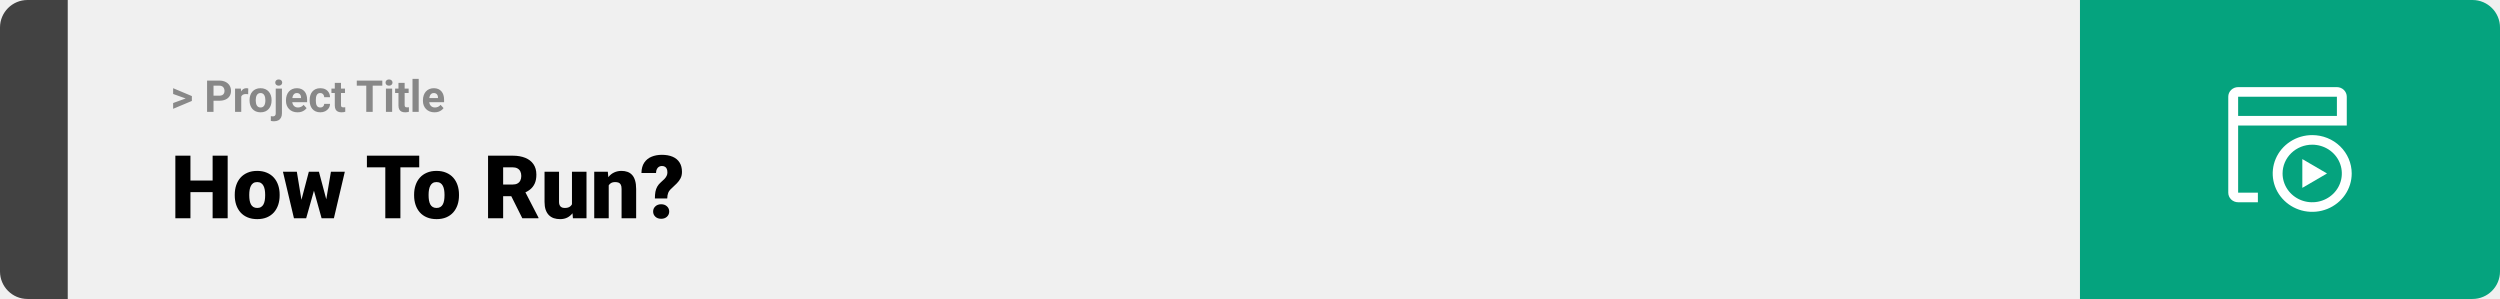
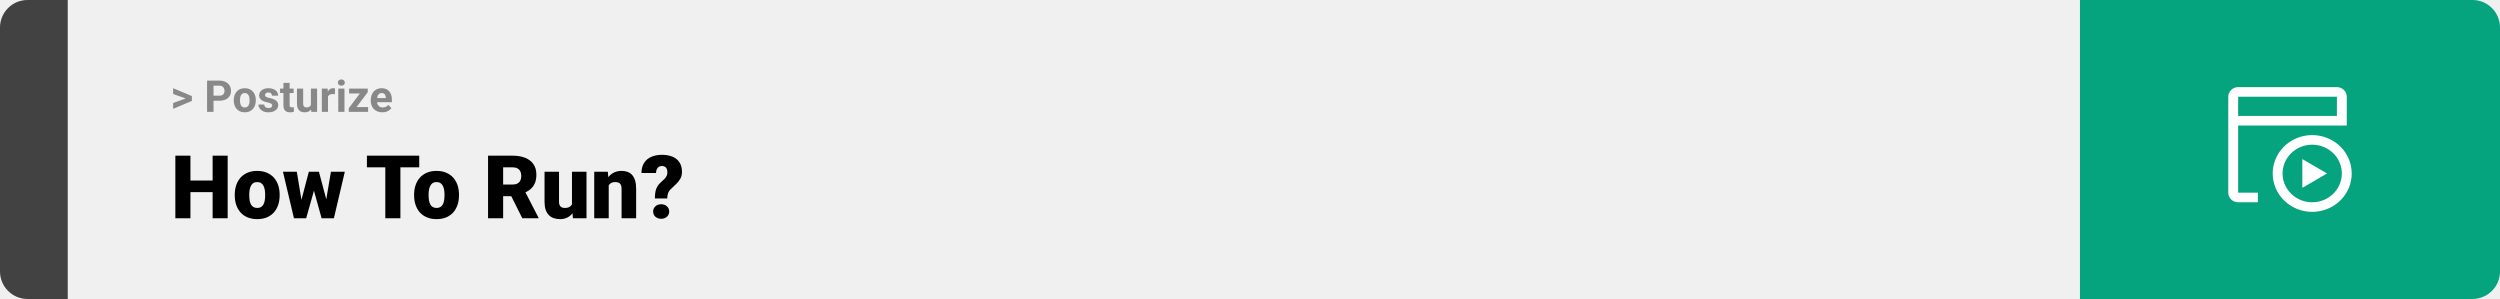
<svg xmlns="http://www.w3.org/2000/svg" width="1363" height="163" viewBox="0 0 1363 163" fill="none">
  <path d="M0 15C0 6.716 6.716 0 15 0H37V163H15C6.716 163 0 156.284 0 148V15Z" fill="#424242" />
  <rect width="1097" height="163" transform="translate(37)" fill="#F0F0F0" />
-   <path d="M101.906 53.922L94.394 51.238V48.086L104.602 52.375V54.637L101.906 53.922ZM94.394 56.172L101.918 53.43L104.602 52.785V55.035L94.394 59.324V56.172ZM119.543 54.918H115.195V52.176H119.543C120.215 52.176 120.762 52.066 121.184 51.848C121.605 51.621 121.914 51.309 122.109 50.91C122.305 50.512 122.402 50.062 122.402 49.562C122.402 49.055 122.305 48.582 122.109 48.145C121.914 47.707 121.605 47.355 121.184 47.09C120.762 46.824 120.215 46.691 119.543 46.691H116.414V61H112.898V43.938H119.543C120.879 43.938 122.023 44.18 122.977 44.664C123.938 45.141 124.672 45.801 125.18 46.645C125.688 47.488 125.941 48.453 125.941 49.539C125.941 50.641 125.688 51.594 125.18 52.398C124.672 53.203 123.938 53.824 122.977 54.262C122.023 54.699 120.879 54.918 119.543 54.918ZM131.531 51.086V61H128.156V48.32H131.332L131.531 51.086ZM135.352 48.238L135.293 51.367C135.129 51.344 134.93 51.324 134.695 51.309C134.469 51.285 134.262 51.273 134.074 51.273C133.598 51.273 133.184 51.336 132.832 51.461C132.488 51.578 132.199 51.754 131.965 51.988C131.738 52.223 131.566 52.508 131.449 52.844C131.34 53.18 131.277 53.562 131.262 53.992L130.582 53.781C130.582 52.961 130.664 52.207 130.828 51.52C130.992 50.824 131.23 50.219 131.543 49.703C131.863 49.188 132.254 48.789 132.715 48.508C133.176 48.227 133.703 48.086 134.297 48.086C134.484 48.086 134.676 48.102 134.871 48.133C135.066 48.156 135.227 48.191 135.352 48.238ZM136.055 54.789V54.543C136.055 53.613 136.188 52.758 136.453 51.977C136.719 51.188 137.105 50.504 137.613 49.926C138.121 49.348 138.746 48.898 139.488 48.578C140.23 48.25 141.082 48.086 142.043 48.086C143.004 48.086 143.859 48.25 144.609 48.578C145.359 48.898 145.988 49.348 146.496 49.926C147.012 50.504 147.402 51.188 147.668 51.977C147.934 52.758 148.066 53.613 148.066 54.543V54.789C148.066 55.711 147.934 56.566 147.668 57.355C147.402 58.137 147.012 58.82 146.496 59.406C145.988 59.984 145.363 60.434 144.621 60.754C143.879 61.074 143.027 61.234 142.066 61.234C141.105 61.234 140.25 61.074 139.5 60.754C138.758 60.434 138.129 59.984 137.613 59.406C137.105 58.82 136.719 58.137 136.453 57.355C136.188 56.566 136.055 55.711 136.055 54.789ZM139.43 54.543V54.789C139.43 55.32 139.477 55.816 139.57 56.277C139.664 56.738 139.812 57.145 140.016 57.496C140.227 57.84 140.5 58.109 140.836 58.305C141.172 58.5 141.582 58.598 142.066 58.598C142.535 58.598 142.938 58.5 143.273 58.305C143.609 58.109 143.879 57.84 144.082 57.496C144.285 57.145 144.434 56.738 144.527 56.277C144.629 55.816 144.68 55.32 144.68 54.789V54.543C144.68 54.027 144.629 53.543 144.527 53.09C144.434 52.629 144.281 52.223 144.07 51.871C143.867 51.512 143.598 51.23 143.262 51.027C142.926 50.824 142.52 50.723 142.043 50.723C141.566 50.723 141.16 50.824 140.824 51.027C140.496 51.23 140.227 51.512 140.016 51.871C139.812 52.223 139.664 52.629 139.57 53.09C139.477 53.543 139.43 54.027 139.43 54.543ZM150.328 48.32H153.715V61.762C153.715 62.699 153.543 63.492 153.199 64.141C152.855 64.789 152.359 65.281 151.711 65.617C151.062 65.953 150.277 66.121 149.355 66.121C149.066 66.121 148.785 66.106 148.512 66.074C148.23 66.043 147.941 65.992 147.645 65.922L147.656 63.332C147.844 63.363 148.027 63.387 148.207 63.402C148.379 63.426 148.555 63.438 148.734 63.438C149.086 63.438 149.379 63.379 149.613 63.262C149.848 63.145 150.023 62.961 150.141 62.711C150.266 62.469 150.328 62.152 150.328 61.762V48.32ZM150.059 45.016C150.059 44.523 150.23 44.117 150.574 43.797C150.926 43.477 151.387 43.316 151.957 43.316C152.535 43.316 152.996 43.477 153.34 43.797C153.684 44.117 153.855 44.523 153.855 45.016C153.855 45.508 153.684 45.914 153.34 46.234C152.996 46.555 152.535 46.715 151.957 46.715C151.387 46.715 150.926 46.555 150.574 46.234C150.23 45.914 150.059 45.508 150.059 45.016ZM162.234 61.234C161.25 61.234 160.367 61.078 159.586 60.766C158.805 60.445 158.141 60.004 157.594 59.441C157.055 58.879 156.641 58.227 156.352 57.484C156.062 56.734 155.918 55.938 155.918 55.094V54.625C155.918 53.664 156.055 52.785 156.328 51.988C156.602 51.191 156.992 50.5 157.5 49.914C158.016 49.328 158.641 48.879 159.375 48.566C160.109 48.246 160.938 48.086 161.859 48.086C162.758 48.086 163.555 48.234 164.25 48.531C164.945 48.828 165.527 49.25 165.996 49.797C166.473 50.344 166.832 51 167.074 51.766C167.316 52.523 167.438 53.367 167.438 54.297V55.703H157.359V53.453H164.121V53.195C164.121 52.727 164.035 52.309 163.863 51.941C163.699 51.566 163.449 51.27 163.113 51.051C162.777 50.832 162.348 50.723 161.824 50.723C161.379 50.723 160.996 50.82 160.676 51.016C160.355 51.211 160.094 51.484 159.891 51.836C159.695 52.188 159.547 52.602 159.445 53.078C159.352 53.547 159.305 54.062 159.305 54.625V55.094C159.305 55.602 159.375 56.07 159.516 56.5C159.664 56.93 159.871 57.301 160.137 57.613C160.41 57.926 160.738 58.168 161.121 58.34C161.512 58.512 161.953 58.598 162.445 58.598C163.055 58.598 163.621 58.48 164.145 58.246C164.676 58.004 165.133 57.641 165.516 57.156L167.156 58.938C166.891 59.32 166.527 59.688 166.066 60.039C165.613 60.391 165.066 60.68 164.426 60.906C163.785 61.125 163.055 61.234 162.234 61.234ZM174.598 58.598C175.012 58.598 175.379 58.52 175.699 58.363C176.02 58.199 176.27 57.973 176.449 57.684C176.637 57.387 176.734 57.039 176.742 56.641H179.918C179.91 57.531 179.672 58.324 179.203 59.02C178.734 59.707 178.105 60.25 177.316 60.648C176.527 61.039 175.645 61.234 174.668 61.234C173.684 61.234 172.824 61.07 172.09 60.742C171.363 60.414 170.758 59.961 170.273 59.383C169.789 58.797 169.426 58.117 169.184 57.344C168.941 56.562 168.82 55.727 168.82 54.836V54.496C168.82 53.598 168.941 52.762 169.184 51.988C169.426 51.207 169.789 50.527 170.273 49.949C170.758 49.363 171.363 48.906 172.09 48.578C172.816 48.25 173.668 48.086 174.645 48.086C175.684 48.086 176.594 48.285 177.375 48.684C178.164 49.082 178.781 49.652 179.227 50.395C179.68 51.129 179.91 52 179.918 53.008H176.742C176.734 52.586 176.645 52.203 176.473 51.859C176.309 51.516 176.066 51.242 175.746 51.039C175.434 50.828 175.047 50.723 174.586 50.723C174.094 50.723 173.691 50.828 173.379 51.039C173.066 51.242 172.824 51.523 172.652 51.883C172.48 52.234 172.359 52.637 172.289 53.09C172.227 53.535 172.195 54.004 172.195 54.496V54.836C172.195 55.328 172.227 55.801 172.289 56.254C172.352 56.707 172.469 57.109 172.641 57.461C172.82 57.812 173.066 58.09 173.379 58.293C173.691 58.496 174.098 58.598 174.598 58.598ZM188.086 48.32V50.711H180.703V48.32H188.086ZM182.531 45.191H185.906V57.18C185.906 57.547 185.953 57.828 186.047 58.023C186.148 58.219 186.297 58.355 186.492 58.434C186.688 58.504 186.934 58.539 187.23 58.539C187.441 58.539 187.629 58.531 187.793 58.516C187.965 58.492 188.109 58.469 188.227 58.445L188.238 60.93C187.949 61.023 187.637 61.098 187.301 61.152C186.965 61.207 186.594 61.234 186.188 61.234C185.445 61.234 184.797 61.113 184.242 60.871C183.695 60.621 183.273 60.223 182.977 59.676C182.68 59.129 182.531 58.41 182.531 57.52V45.191ZM203.191 43.938V61H199.688V43.938H203.191ZM208.441 43.938V46.691H194.52V43.938H208.441ZM213.797 48.32V61H210.41V48.32H213.797ZM210.199 45.016C210.199 44.523 210.371 44.117 210.715 43.797C211.059 43.477 211.52 43.316 212.098 43.316C212.668 43.316 213.125 43.477 213.469 43.797C213.82 44.117 213.996 44.523 213.996 45.016C213.996 45.508 213.82 45.914 213.469 46.234C213.125 46.555 212.668 46.715 212.098 46.715C211.52 46.715 211.059 46.555 210.715 46.234C210.371 45.914 210.199 45.508 210.199 45.016ZM222.797 48.32V50.711H215.414V48.32H222.797ZM217.242 45.191H220.617V57.18C220.617 57.547 220.664 57.828 220.758 58.023C220.859 58.219 221.008 58.355 221.203 58.434C221.398 58.504 221.645 58.539 221.941 58.539C222.152 58.539 222.34 58.531 222.504 58.516C222.676 58.492 222.82 58.469 222.938 58.445L222.949 60.93C222.66 61.023 222.348 61.098 222.012 61.152C221.676 61.207 221.305 61.234 220.898 61.234C220.156 61.234 219.508 61.113 218.953 60.871C218.406 60.621 217.984 60.223 217.688 59.676C217.391 59.129 217.242 58.41 217.242 57.52V45.191ZM228.281 43V61H224.895V43H228.281ZM236.906 61.234C235.922 61.234 235.039 61.078 234.258 60.766C233.477 60.445 232.812 60.004 232.266 59.441C231.727 58.879 231.312 58.227 231.023 57.484C230.734 56.734 230.59 55.938 230.59 55.094V54.625C230.59 53.664 230.727 52.785 231 51.988C231.273 51.191 231.664 50.5 232.172 49.914C232.688 49.328 233.312 48.879 234.047 48.566C234.781 48.246 235.609 48.086 236.531 48.086C237.43 48.086 238.227 48.234 238.922 48.531C239.617 48.828 240.199 49.25 240.668 49.797C241.145 50.344 241.504 51 241.746 51.766C241.988 52.523 242.109 53.367 242.109 54.297V55.703H232.031V53.453H238.793V53.195C238.793 52.727 238.707 52.309 238.535 51.941C238.371 51.566 238.121 51.27 237.785 51.051C237.449 50.832 237.02 50.723 236.496 50.723C236.051 50.723 235.668 50.82 235.348 51.016C235.027 51.211 234.766 51.484 234.562 51.836C234.367 52.188 234.219 52.602 234.117 53.078C234.023 53.547 233.977 54.062 233.977 54.625V55.094C233.977 55.602 234.047 56.07 234.188 56.5C234.336 56.93 234.543 57.301 234.809 57.613C235.082 57.926 235.41 58.168 235.793 58.34C236.184 58.512 236.625 58.598 237.117 58.598C237.727 58.598 238.293 58.48 238.816 58.246C239.348 58.004 239.805 57.641 240.188 57.156L241.828 58.938C241.562 59.32 241.199 59.688 240.738 60.039C240.285 60.391 239.738 60.68 239.098 60.906C238.457 61.125 237.727 61.234 236.906 61.234Z" fill="#888888" />
+   <path d="M101.906 53.922L94.394 51.238V48.086L104.602 52.375V54.637L101.906 53.922ZM94.394 56.172L101.918 53.43L104.602 52.785V55.035L94.394 59.324V56.172ZM119.543 54.918H115.195V52.176H119.543C120.215 52.176 120.762 52.066 121.184 51.848C121.605 51.621 121.914 51.309 122.109 50.91C122.305 50.512 122.402 50.062 122.402 49.562C122.402 49.055 122.305 48.582 122.109 48.145C121.914 47.707 121.605 47.355 121.184 47.09C120.762 46.824 120.215 46.691 119.543 46.691H116.414V61H112.898V43.938H119.543C120.879 43.938 122.023 44.18 122.977 44.664C123.938 45.141 124.672 45.801 125.18 46.645C125.688 47.488 125.941 48.453 125.941 49.539C125.941 50.641 125.688 51.594 125.18 52.398C124.672 53.203 123.938 53.824 122.977 54.262C122.023 54.699 120.879 54.918 119.543 54.918ZM127.453 54.789V54.543C127.453 53.613 127.586 52.758 127.852 51.977C128.117 51.188 128.504 50.504 129.012 49.926C129.52 49.348 130.145 48.898 130.887 48.578C131.629 48.25 132.48 48.086 133.441 48.086C134.402 48.086 135.258 48.25 136.008 48.578C136.758 48.898 137.387 49.348 137.895 49.926C138.41 50.504 138.801 51.188 139.066 51.977C139.332 52.758 139.465 53.613 139.465 54.543V54.789C139.465 55.711 139.332 56.566 139.066 57.355C138.801 58.137 138.41 58.82 137.895 59.406C137.387 59.984 136.762 60.434 136.02 60.754C135.277 61.074 134.426 61.234 133.465 61.234C132.504 61.234 131.648 61.074 130.898 60.754C130.156 60.434 129.527 59.984 129.012 59.406C128.504 58.82 128.117 58.137 127.852 57.355C127.586 56.566 127.453 55.711 127.453 54.789ZM130.828 54.543V54.789C130.828 55.32 130.875 55.816 130.969 56.277C131.062 56.738 131.211 57.145 131.414 57.496C131.625 57.84 131.898 58.109 132.234 58.305C132.57 58.5 132.98 58.598 133.465 58.598C133.934 58.598 134.336 58.5 134.672 58.305C135.008 58.109 135.277 57.84 135.48 57.496C135.684 57.145 135.832 56.738 135.926 56.277C136.027 55.816 136.078 55.32 136.078 54.789V54.543C136.078 54.027 136.027 53.543 135.926 53.09C135.832 52.629 135.68 52.223 135.469 51.871C135.266 51.512 134.996 51.23 134.66 51.027C134.324 50.824 133.918 50.723 133.441 50.723C132.965 50.723 132.559 50.824 132.223 51.027C131.895 51.23 131.625 51.512 131.414 51.871C131.211 52.223 131.062 52.629 130.969 53.09C130.875 53.543 130.828 54.027 130.828 54.543ZM148.395 57.496C148.395 57.254 148.324 57.035 148.184 56.84C148.043 56.645 147.781 56.465 147.398 56.301C147.023 56.129 146.48 55.973 145.77 55.832C145.129 55.691 144.531 55.516 143.977 55.305C143.43 55.086 142.953 54.824 142.547 54.52C142.148 54.215 141.836 53.855 141.609 53.441C141.383 53.02 141.27 52.539 141.27 52C141.27 51.469 141.383 50.969 141.609 50.5C141.844 50.031 142.176 49.617 142.605 49.258C143.043 48.891 143.574 48.605 144.199 48.402C144.832 48.191 145.543 48.086 146.332 48.086C147.434 48.086 148.379 48.262 149.168 48.613C149.965 48.965 150.574 49.449 150.996 50.066C151.426 50.676 151.641 51.371 151.641 52.152H148.266C148.266 51.824 148.195 51.531 148.055 51.273C147.922 51.008 147.711 50.801 147.422 50.652C147.141 50.496 146.773 50.418 146.32 50.418C145.945 50.418 145.621 50.484 145.348 50.617C145.074 50.742 144.863 50.914 144.715 51.133C144.574 51.344 144.504 51.578 144.504 51.836C144.504 52.031 144.543 52.207 144.621 52.363C144.707 52.512 144.844 52.648 145.031 52.773C145.219 52.898 145.461 53.016 145.758 53.125C146.062 53.227 146.438 53.32 146.883 53.406C147.797 53.594 148.613 53.84 149.332 54.145C150.051 54.441 150.621 54.848 151.043 55.363C151.465 55.871 151.676 56.539 151.676 57.367C151.676 57.93 151.551 58.445 151.301 58.914C151.051 59.383 150.691 59.793 150.223 60.145C149.754 60.488 149.191 60.758 148.535 60.953C147.887 61.141 147.156 61.234 146.344 61.234C145.164 61.234 144.164 61.023 143.344 60.602C142.531 60.18 141.914 59.645 141.492 58.996C141.078 58.34 140.871 57.668 140.871 56.98H144.07C144.086 57.441 144.203 57.812 144.422 58.094C144.648 58.375 144.934 58.578 145.277 58.703C145.629 58.828 146.008 58.891 146.414 58.891C146.852 58.891 147.215 58.832 147.504 58.715C147.793 58.59 148.012 58.426 148.16 58.223C148.316 58.012 148.395 57.77 148.395 57.496ZM160.078 48.32V50.711H152.695V48.32H160.078ZM154.523 45.191H157.898V57.18C157.898 57.547 157.945 57.828 158.039 58.023C158.141 58.219 158.289 58.355 158.484 58.434C158.68 58.504 158.926 58.539 159.223 58.539C159.434 58.539 159.621 58.531 159.785 58.516C159.957 58.492 160.102 58.469 160.219 58.445L160.23 60.93C159.941 61.023 159.629 61.098 159.293 61.152C158.957 61.207 158.586 61.234 158.18 61.234C157.438 61.234 156.789 61.113 156.234 60.871C155.688 60.621 155.266 60.223 154.969 59.676C154.672 59.129 154.523 58.41 154.523 57.52V45.191ZM169.5 57.965V48.32H172.875V61H169.699L169.5 57.965ZM169.875 55.363L170.871 55.34C170.871 56.184 170.773 56.969 170.578 57.695C170.383 58.414 170.09 59.039 169.699 59.57C169.309 60.094 168.816 60.504 168.223 60.801C167.629 61.09 166.93 61.234 166.125 61.234C165.508 61.234 164.938 61.148 164.414 60.977C163.898 60.797 163.453 60.52 163.078 60.145C162.711 59.762 162.422 59.273 162.211 58.68C162.008 58.078 161.906 57.355 161.906 56.512V48.32H165.281V56.535C165.281 56.91 165.324 57.227 165.41 57.484C165.504 57.742 165.633 57.953 165.797 58.117C165.961 58.281 166.152 58.398 166.371 58.469C166.598 58.539 166.848 58.574 167.121 58.574C167.816 58.574 168.363 58.434 168.762 58.152C169.168 57.871 169.453 57.488 169.617 57.004C169.789 56.512 169.875 55.965 169.875 55.363ZM178.828 51.086V61H175.453V48.32H178.629L178.828 51.086ZM182.648 48.238L182.59 51.367C182.426 51.344 182.227 51.324 181.992 51.309C181.766 51.285 181.559 51.273 181.371 51.273C180.895 51.273 180.48 51.336 180.129 51.461C179.785 51.578 179.496 51.754 179.262 51.988C179.035 52.223 178.863 52.508 178.746 52.844C178.637 53.18 178.574 53.562 178.559 53.992L177.879 53.781C177.879 52.961 177.961 52.207 178.125 51.52C178.289 50.824 178.527 50.219 178.84 49.703C179.16 49.188 179.551 48.789 180.012 48.508C180.473 48.227 181 48.086 181.594 48.086C181.781 48.086 181.973 48.102 182.168 48.133C182.363 48.156 182.523 48.191 182.648 48.238ZM187.805 48.32V61H184.418V48.32H187.805ZM184.207 45.016C184.207 44.523 184.379 44.117 184.723 43.797C185.066 43.477 185.527 43.316 186.105 43.316C186.676 43.316 187.133 43.477 187.477 43.797C187.828 44.117 188.004 44.523 188.004 45.016C188.004 45.508 187.828 45.914 187.477 46.234C187.133 46.555 186.676 46.715 186.105 46.715C185.527 46.715 185.066 46.555 184.723 46.234C184.379 45.914 184.207 45.508 184.207 45.016ZM200.684 58.363V61H191.051V58.363H200.684ZM200.496 50.266L192.41 61H190.148V58.996L198.199 48.32H200.496V50.266ZM199.301 48.32V50.969H190.336V48.32H199.301ZM208.453 61.234C207.469 61.234 206.586 61.078 205.805 60.766C205.023 60.445 204.359 60.004 203.812 59.441C203.273 58.879 202.859 58.227 202.57 57.484C202.281 56.734 202.137 55.938 202.137 55.094V54.625C202.137 53.664 202.273 52.785 202.547 51.988C202.82 51.191 203.211 50.5 203.719 49.914C204.234 49.328 204.859 48.879 205.594 48.566C206.328 48.246 207.156 48.086 208.078 48.086C208.977 48.086 209.773 48.234 210.469 48.531C211.164 48.828 211.746 49.25 212.215 49.797C212.691 50.344 213.051 51 213.293 51.766C213.535 52.523 213.656 53.367 213.656 54.297V55.703H203.578V53.453H210.34V53.195C210.34 52.727 210.254 52.309 210.082 51.941C209.918 51.566 209.668 51.27 209.332 51.051C208.996 50.832 208.566 50.723 208.043 50.723C207.598 50.723 207.215 50.82 206.895 51.016C206.574 51.211 206.312 51.484 206.109 51.836C205.914 52.188 205.766 52.602 205.664 53.078C205.57 53.547 205.523 54.062 205.523 54.625V55.094C205.523 55.602 205.594 56.07 205.734 56.5C205.883 56.93 206.09 57.301 206.355 57.613C206.629 57.926 206.957 58.168 207.34 58.34C207.73 58.512 208.172 58.598 208.664 58.598C209.273 58.598 209.84 58.48 210.363 58.246C210.895 58.004 211.352 57.641 211.734 57.156L213.375 58.938C213.109 59.32 212.746 59.688 212.285 60.039C211.832 60.391 211.285 60.68 210.645 60.906C210.004 61.125 209.273 61.234 208.453 61.234Z" fill="#888888" />
  <path d="M118.594 98.422V104.75H101.086V98.422H118.594ZM103.828 84.875V119H95.602V84.875H103.828ZM124.125 84.875V119H115.922V84.875H124.125ZM127.992 106.578V106.086C127.992 104.227 128.258 102.516 128.789 100.953C129.32 99.375 130.102 98.008 131.133 96.852C132.164 95.695 133.438 94.797 134.953 94.156C136.469 93.5 138.219 93.172 140.203 93.172C142.203 93.172 143.961 93.5 145.477 94.156C147.008 94.797 148.289 95.695 149.32 96.852C150.352 98.008 151.133 99.375 151.664 100.953C152.195 102.516 152.461 104.227 152.461 106.086V106.578C152.461 108.422 152.195 110.133 151.664 111.711C151.133 113.273 150.352 114.641 149.32 115.812C148.289 116.969 147.016 117.867 145.5 118.508C143.984 119.148 142.234 119.469 140.25 119.469C138.266 119.469 136.508 119.148 134.977 118.508C133.445 117.867 132.164 116.969 131.133 115.812C130.102 114.641 129.32 113.273 128.789 111.711C128.258 110.133 127.992 108.422 127.992 106.578ZM135.891 106.086V106.578C135.891 107.531 135.961 108.422 136.102 109.25C136.242 110.078 136.477 110.805 136.805 111.43C137.133 112.039 137.578 112.516 138.141 112.859C138.703 113.203 139.406 113.375 140.25 113.375C141.078 113.375 141.766 113.203 142.312 112.859C142.875 112.516 143.32 112.039 143.648 111.43C143.977 110.805 144.211 110.078 144.352 109.25C144.492 108.422 144.562 107.531 144.562 106.578V106.086C144.562 105.164 144.492 104.297 144.352 103.484C144.211 102.656 143.977 101.93 143.648 101.305C143.32 100.664 142.875 100.164 142.312 99.805C141.75 99.445 141.047 99.266 140.203 99.266C139.375 99.266 138.68 99.445 138.117 99.805C137.57 100.164 137.133 100.664 136.805 101.305C136.477 101.93 136.242 102.656 136.102 103.484C135.961 104.297 135.891 105.164 135.891 106.086ZM163.688 111.453L168.375 93.641H173.32L171.562 102.57L166.922 119H162.961L163.688 111.453ZM161.836 93.641L164.742 111.312L165.07 119H160.266L154.266 93.641H161.836ZM177.492 110.938L180.422 93.641H187.992L182.039 119H177.234L177.492 110.938ZM173.883 93.641L178.617 111.406L179.344 119H175.336L170.789 102.617L169.102 93.641H173.883ZM218.297 84.875V119H210.07V84.875H218.297ZM228.562 84.875V91.227H200.039V84.875H228.562ZM225.773 106.578V106.086C225.773 104.227 226.039 102.516 226.57 100.953C227.102 99.375 227.883 98.008 228.914 96.852C229.945 95.695 231.219 94.797 232.734 94.156C234.25 93.5 236 93.172 237.984 93.172C239.984 93.172 241.742 93.5 243.258 94.156C244.789 94.797 246.07 95.695 247.102 96.852C248.133 98.008 248.914 99.375 249.445 100.953C249.977 102.516 250.242 104.227 250.242 106.086V106.578C250.242 108.422 249.977 110.133 249.445 111.711C248.914 113.273 248.133 114.641 247.102 115.812C246.07 116.969 244.797 117.867 243.281 118.508C241.766 119.148 240.016 119.469 238.031 119.469C236.047 119.469 234.289 119.148 232.758 118.508C231.227 117.867 229.945 116.969 228.914 115.812C227.883 114.641 227.102 113.273 226.57 111.711C226.039 110.133 225.773 108.422 225.773 106.578ZM233.672 106.086V106.578C233.672 107.531 233.742 108.422 233.883 109.25C234.023 110.078 234.258 110.805 234.586 111.43C234.914 112.039 235.359 112.516 235.922 112.859C236.484 113.203 237.188 113.375 238.031 113.375C238.859 113.375 239.547 113.203 240.094 112.859C240.656 112.516 241.102 112.039 241.43 111.43C241.758 110.805 241.992 110.078 242.133 109.25C242.273 108.422 242.344 107.531 242.344 106.578V106.086C242.344 105.164 242.273 104.297 242.133 103.484C241.992 102.656 241.758 101.93 241.43 101.305C241.102 100.664 240.656 100.164 240.094 99.805C239.531 99.445 238.828 99.266 237.984 99.266C237.156 99.266 236.461 99.445 235.898 99.805C235.352 100.164 234.914 100.664 234.586 101.305C234.258 101.93 234.023 102.656 233.883 103.484C233.742 104.297 233.672 105.164 233.672 106.086ZM266.086 84.875H279.516C282.141 84.875 284.422 85.266 286.359 86.047C288.297 86.828 289.789 87.984 290.836 89.516C291.898 91.047 292.43 92.938 292.43 95.188C292.43 97.141 292.125 98.773 291.516 100.086C290.906 101.398 290.055 102.484 288.961 103.344C287.883 104.188 286.625 104.883 285.188 105.43L282.492 106.953H271.219L271.172 100.602H279.516C280.562 100.602 281.43 100.414 282.117 100.039C282.805 99.664 283.32 99.133 283.664 98.445C284.023 97.742 284.203 96.906 284.203 95.938C284.203 94.953 284.023 94.109 283.664 93.406C283.305 92.703 282.773 92.164 282.07 91.789C281.383 91.414 280.531 91.227 279.516 91.227H274.312V119H266.086V84.875ZM284.766 119L277.219 103.906L285.938 103.859L293.578 118.648V119H284.766ZM311.836 112.836V93.641H319.758V119H312.352L311.836 112.836ZM312.586 107.68L314.648 107.633C314.648 109.336 314.445 110.914 314.039 112.367C313.633 113.805 313.031 115.055 312.234 116.117C311.453 117.18 310.484 118.008 309.328 118.602C308.188 119.18 306.867 119.469 305.367 119.469C304.117 119.469 302.969 119.297 301.922 118.953C300.891 118.594 300 118.039 299.25 117.289C298.5 116.523 297.914 115.547 297.492 114.359C297.086 113.156 296.883 111.719 296.883 110.047V93.641H304.781V110.094C304.781 110.656 304.852 111.141 304.992 111.547C305.133 111.953 305.336 112.297 305.602 112.578C305.867 112.844 306.195 113.047 306.586 113.188C306.992 113.312 307.453 113.375 307.969 113.375C309.156 113.375 310.086 113.125 310.758 112.625C311.43 112.125 311.898 111.445 312.164 110.586C312.445 109.727 312.586 108.758 312.586 107.68ZM331.875 99.055V119H323.977V93.641H331.383L331.875 99.055ZM330.938 105.453L329.086 105.5C329.086 103.562 329.32 101.836 329.789 100.32C330.258 98.789 330.922 97.492 331.781 96.43C332.641 95.367 333.664 94.562 334.852 94.016C336.055 93.453 337.391 93.172 338.859 93.172C340.031 93.172 341.102 93.344 342.07 93.688C343.055 94.031 343.898 94.586 344.602 95.352C345.32 96.117 345.867 97.133 346.242 98.398C346.633 99.648 346.828 101.195 346.828 103.039V119H338.883V103.016C338.883 102 338.742 101.227 338.461 100.695C338.18 100.148 337.773 99.773 337.242 99.57C336.711 99.367 336.062 99.266 335.297 99.266C334.484 99.266 333.797 99.422 333.234 99.734C332.672 100.047 332.219 100.484 331.875 101.047C331.547 101.594 331.305 102.242 331.148 102.992C331.008 103.742 330.938 104.562 330.938 105.453ZM363.773 108.195H357.047C357.047 106.82 357.141 105.609 357.328 104.562C357.531 103.5 357.875 102.547 358.359 101.703C358.844 100.859 359.5 100.078 360.328 99.359C361.062 98.75 361.695 98.164 362.227 97.602C362.758 97.039 363.164 96.469 363.445 95.891C363.727 95.312 363.867 94.695 363.867 94.039C363.867 93.227 363.75 92.562 363.516 92.047C363.297 91.531 362.961 91.148 362.508 90.898C362.07 90.633 361.516 90.5 360.844 90.5C360.297 90.5 359.781 90.633 359.297 90.898C358.828 91.164 358.445 91.578 358.148 92.141C357.852 92.688 357.688 93.414 357.656 94.32H349.711C349.758 91.992 350.273 90.102 351.258 88.648C352.258 87.18 353.586 86.109 355.242 85.438C356.914 84.75 358.781 84.406 360.844 84.406C363.125 84.406 365.086 84.758 366.727 85.461C368.367 86.164 369.625 87.211 370.5 88.602C371.375 89.977 371.812 91.672 371.812 93.688C371.812 95.031 371.555 96.203 371.039 97.203C370.539 98.188 369.859 99.109 369 99.969C368.156 100.812 367.211 101.719 366.164 102.688C365.258 103.484 364.641 104.297 364.312 105.125C363.984 105.938 363.805 106.961 363.773 108.195ZM356.086 115.32C356.086 114.195 356.492 113.258 357.305 112.508C358.117 111.742 359.172 111.359 360.469 111.359C361.766 111.359 362.82 111.742 363.633 112.508C364.445 113.258 364.852 114.195 364.852 115.32C364.852 116.445 364.445 117.391 363.633 118.156C362.82 118.906 361.766 119.281 360.469 119.281C359.172 119.281 358.117 118.906 357.305 118.156C356.492 117.391 356.086 116.445 356.086 115.32Z" fill="black" />
  <path d="M1134 0H1348C1356.28 0 1363 6.716 1363 15V148C1363 156.284 1356.28 163 1348 163H1134V0Z" fill="#05A37E" />
  <path d="M1260.62 78.885C1263.81 78.885 1266.93 79.805 1269.59 81.529C1272.25 83.254 1274.32 85.704 1275.54 88.572C1276.76 91.439 1277.08 94.594 1276.46 97.638C1275.84 100.682 1274.3 103.478 1272.04 105.673C1269.78 107.868 1266.9 109.362 1263.77 109.968C1260.63 110.573 1257.39 110.262 1254.43 109.075C1251.48 107.887 1248.96 105.876 1247.18 103.295C1245.41 100.714 1244.46 97.681 1244.46 94.577C1244.46 90.415 1246.16 86.424 1249.19 83.481C1252.22 80.538 1256.33 78.885 1260.62 78.885ZM1260.62 73.654C1256.36 73.654 1252.19 74.881 1248.65 77.18C1245.11 79.479 1242.35 82.747 1240.72 86.57C1239.09 90.393 1238.66 94.6 1239.49 98.659C1240.32 102.717 1242.37 106.446 1245.39 109.372C1248.4 112.298 1252.24 114.291 1256.41 115.098C1260.59 115.905 1264.92 115.491 1268.86 113.907C1272.79 112.324 1276.16 109.642 1278.52 106.201C1280.89 102.76 1282.15 98.715 1282.15 94.577C1282.15 89.028 1279.88 83.706 1275.85 79.782C1271.81 75.858 1266.33 73.654 1260.62 73.654Z" fill="white" />
  <path d="M1274.08 47.5H1220.23C1218.8 47.5 1217.43 48.051 1216.42 49.032C1215.41 50.013 1214.85 51.343 1214.85 52.731V105.038C1214.85 106.426 1215.41 107.756 1216.42 108.737C1217.43 109.718 1218.8 110.269 1220.23 110.269H1231V105.038H1220.23V68.423H1279.46V52.731C1279.46 51.343 1278.89 50.013 1277.88 49.032C1276.87 48.051 1275.5 47.5 1274.08 47.5ZM1220.23 63.192V52.731H1274.08V63.192H1220.23Z" fill="white" />
  <path d="M1255.23 86.731V102.423L1268.69 94.577L1255.23 86.731Z" fill="white" />
</svg>
